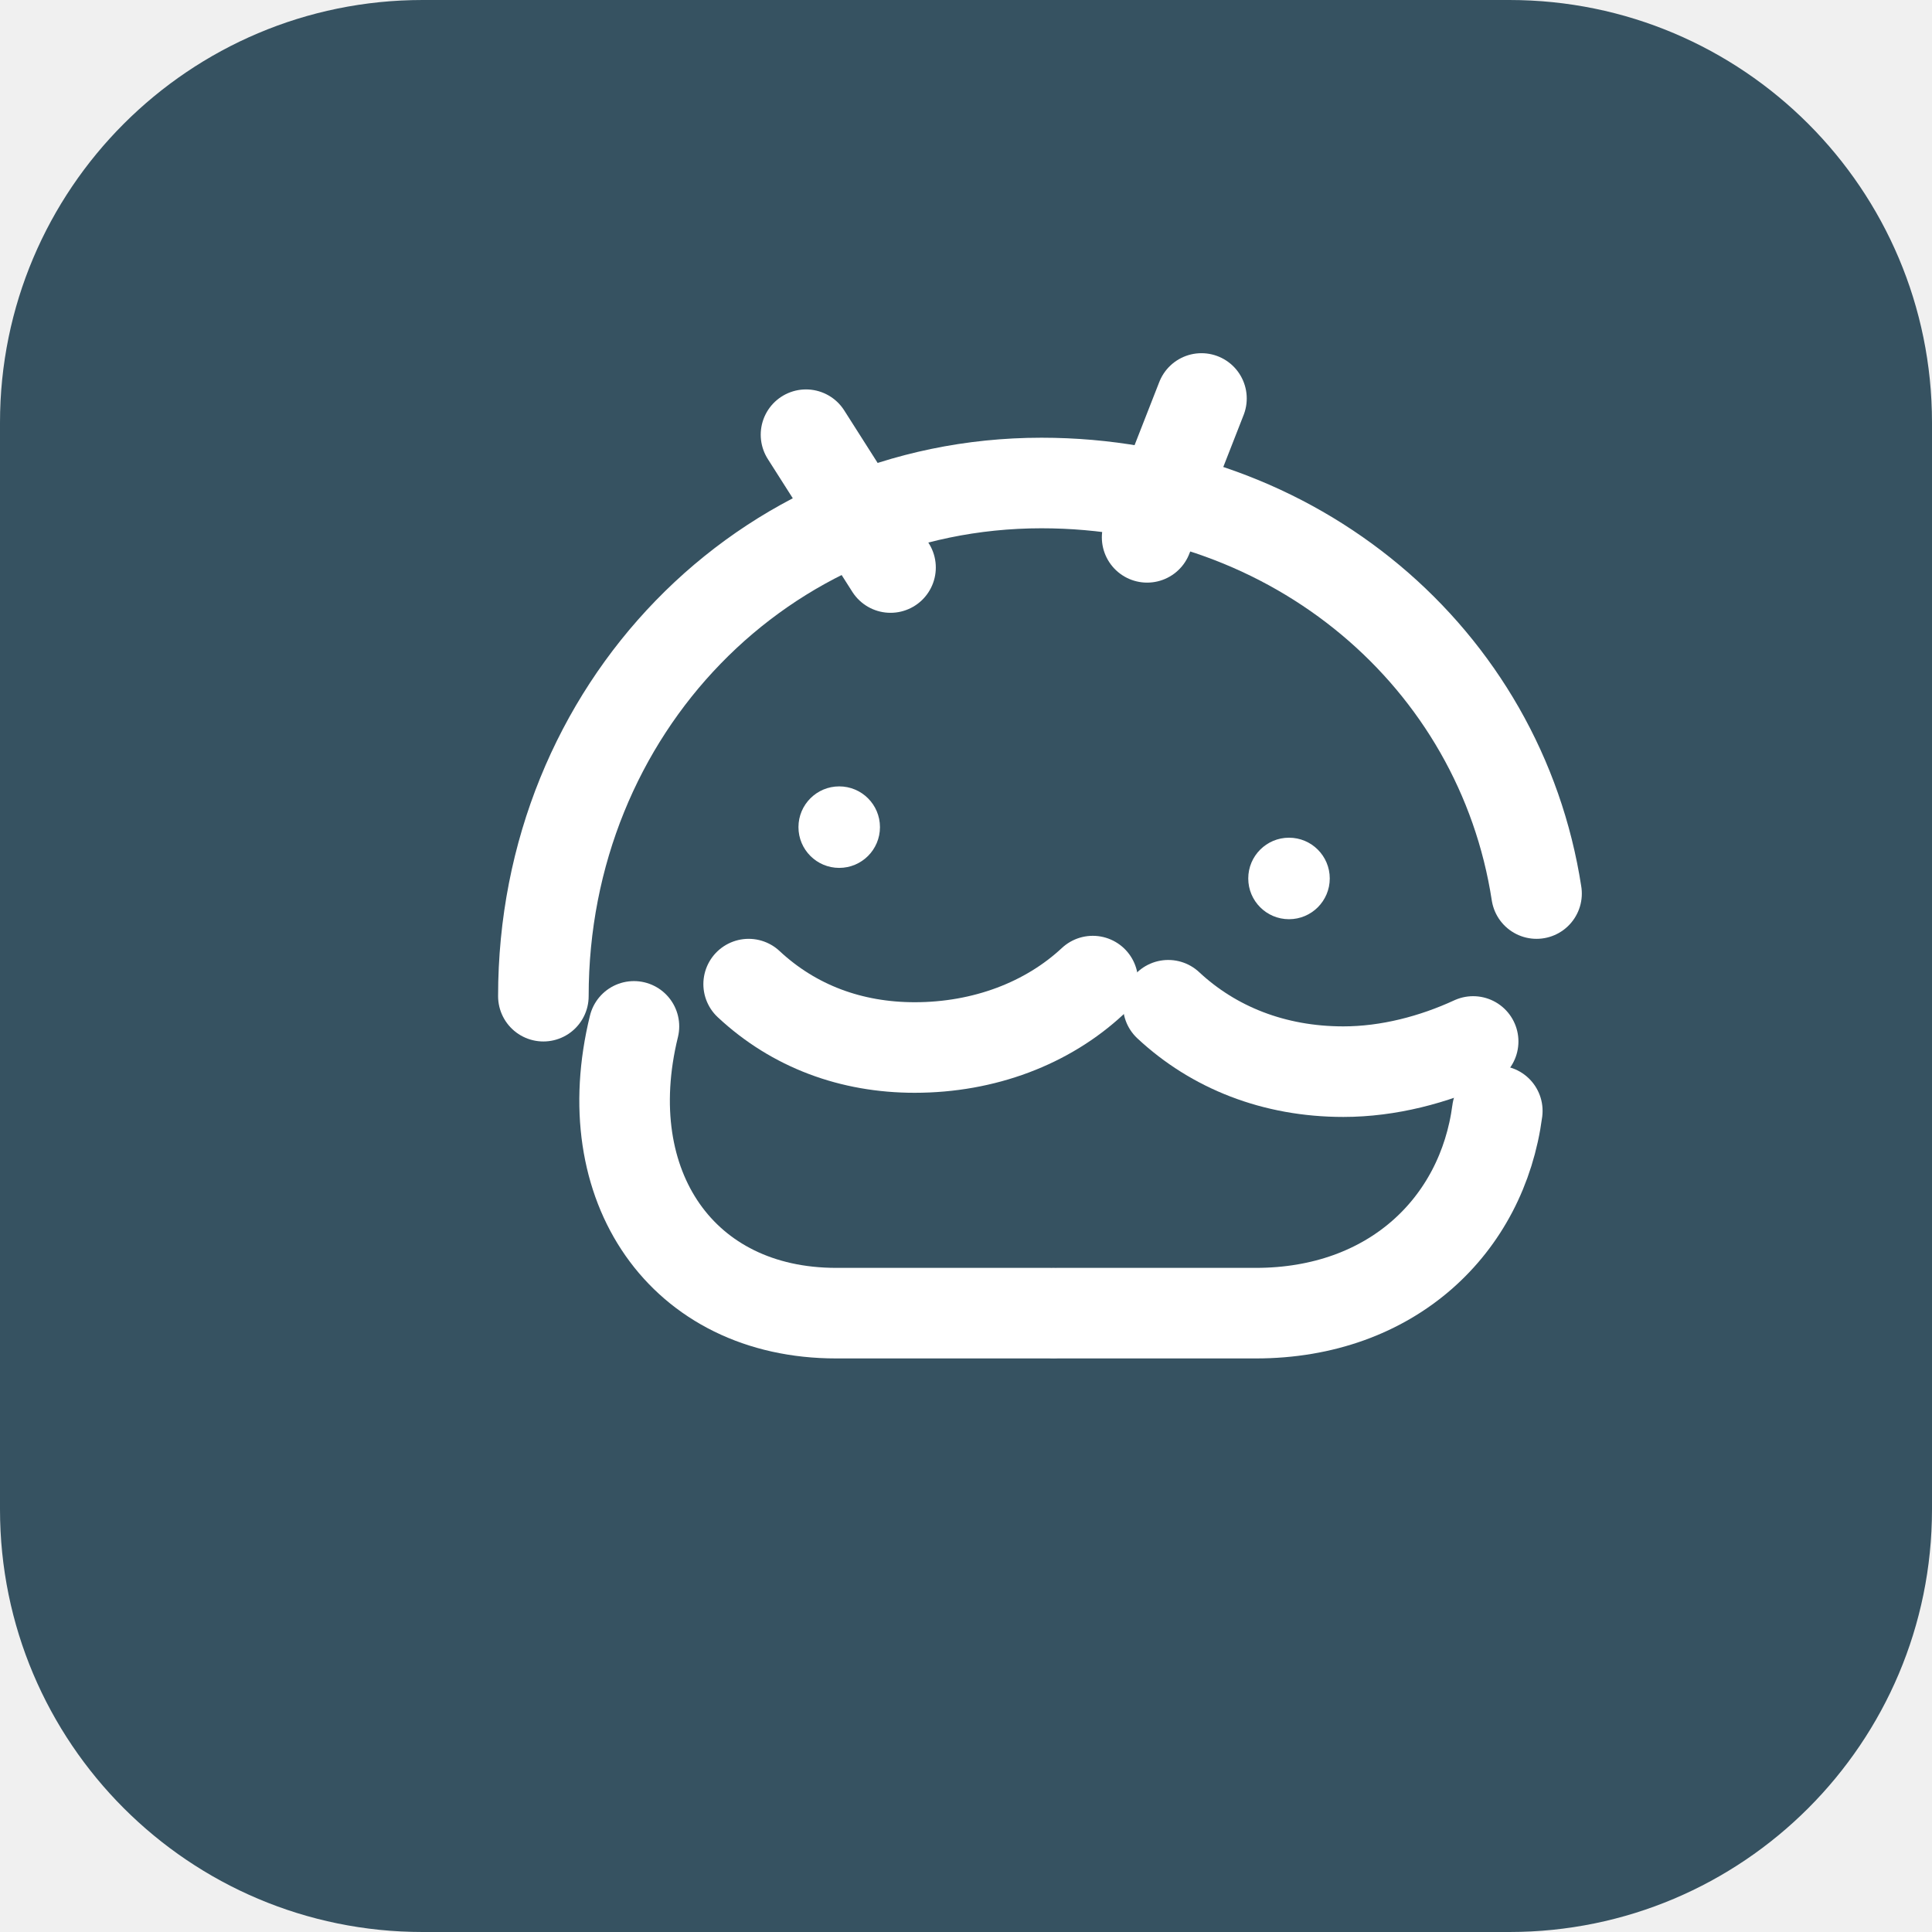
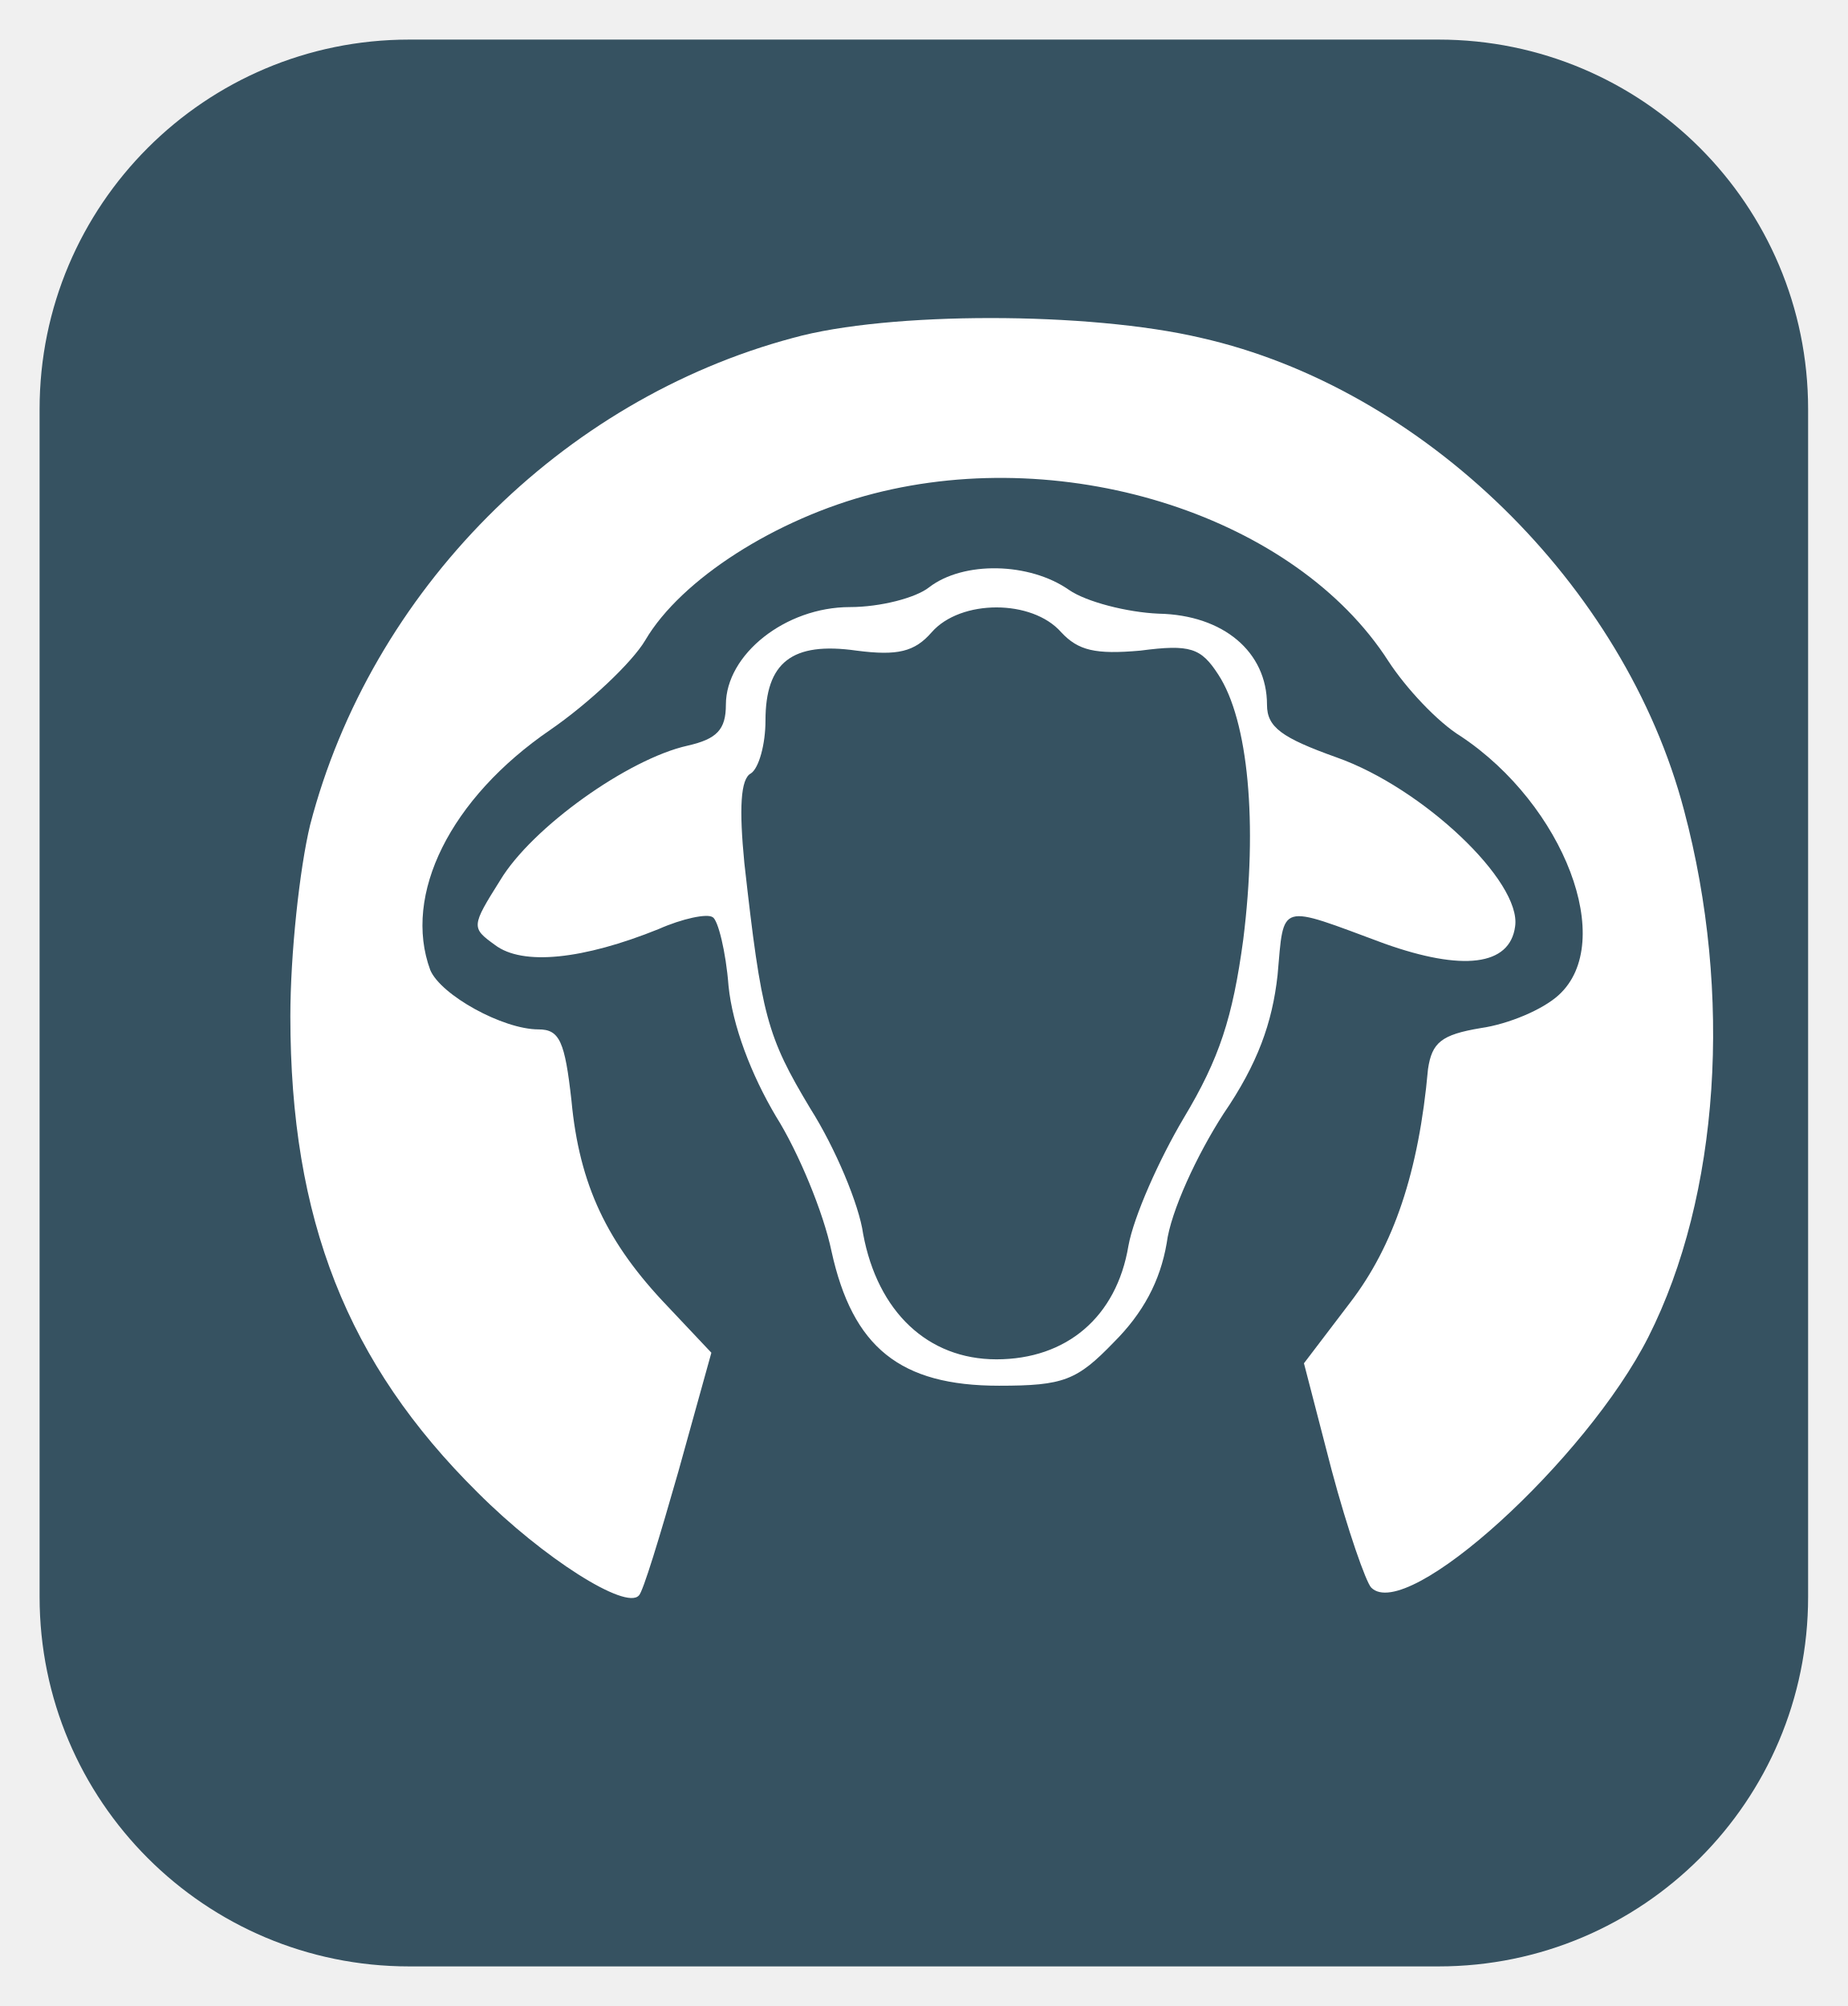
- <svg xmlns="http://www.w3.org/2000/svg" viewBox="0 0 64 64" role="img" aria-label="OvinoSync">
-   <rect width="64" height="64" rx="14" fill="#365261" />
-   <g fill="none" stroke="#ffffff" stroke-width="3" stroke-linecap="round" stroke-linejoin="round">
-     <path d="M18 33c0-9.5 7.3-17 16.5-17 8.4 0 15.2 5.8 16.4 13.6" />
-     <path d="M21 34c-1.3 5.3 1.6 9.5 6.7 9.5h7.1" />
-     <path d="M35 43.5h6.6c4.5 0 7.5-2.9 8-6.7" />
-     <path d="M29.5 18.8l-2.8-4.4" />
-     <path d="M38 17.8l1.8-4.6" />
-     <circle cx="27.8" cy="27.4" r="1.35" fill="#ffffff" stroke="none" />
-     <circle cx="42.7" cy="29.1" r="1.35" fill="#ffffff" stroke="none" />
-     <path d="M24.8 32.6c1.5 1.4 3.4 2.1 5.5 2.1 2.3 0 4.4-.8 5.9-2.2" />
-     <path d="M38.7 33.3c1.5 1.4 3.5 2.2 5.8 2.2 1.5 0 3-.4 4.3-1" />
+ <svg xmlns="http://www.w3.org/2000/svg" viewBox="0 0 140 152" role="img" aria-label="OvinoSync">
+   <rect x="3" y="3" width="134" height="146" rx="28" fill="#365261" />
+   <g transform="translate(0,152) scale(0.1,-0.1)" fill="#ffffff" stroke="none">
+     <path d="M601 1264 c-176 -47 -320 -192 -366 -369 -8 -33 -15 -98 -15 -145 0 -154 43 -263 142 -361 50 -50 112 -89 122 -78 3 2 16 45 30 94 l25 90 -33 35 c-46 48 -67 92 -73 156 -5 45 -9 54 -25 54 -27 0 -74 26 -82 45 -21 57 15 130 91 182 29 20 62 51 72 68 27 46 99 92 173 111 148 38 320 -18 390 -127 13 -20 37 -46 55 -57 78 -52 118 -156 74 -196 -12 -11 -38 -22 -59 -25 -30 -5 -37 -11 -40 -31 -7 -78 -26 -134 -59 -177 l-35 -46 21 -81 c12 -45 26 -85 30 -89 27 -27 163 97 210 190 54 107 64 260 27 399 -45 171 -198 320 -366 358 -85 20 -237 20 -309 0z" />
+     <path d="M704 1075 c-10 -8 -37 -15 -60 -15 -49 0 -94 -36 -94 -74 0 -19 -7 -26 -29 -31 -45 -10 -118 -62 -142 -102 -22 -35 -22 -36 -4 -49 21 -16 67 -11 124 12 18 8 37 12 41 9 4 -2 10 -26 12 -52 3 -30 17 -67 36 -99 17 -27 36 -73 42 -102 16 -73 52 -102 127 -102 49 0 59 4 87 33 22 22 35 46 40 75 3 24 23 67 43 98 26 38 37 69 41 105 5 56 0 54 81 24 59 -21 95 -17 99 13 5 34 -70 105 -135 128 -42 15 -53 23 -53 40 0 40 -33 68 -82 69 -24 1 -55 9 -68 18 -30 21 -80 22 -106 2z m100 -34 c13 -14 26 -17 60 -14 38 5 46 2 59 -18 23 -35 30 -113 19 -201 -8 -59 -18 -90 -45 -135 -19 -32 -38 -75 -42 -97 -9 -54 -47 -86 -100 -86 -52 0 -90 36 -101 95 -3 22 -21 65 -40 95 -33 55 -37 70 -50 186 -4 41 -3 64 5 68 6 4 11 22 11 40 0 44 20 60 69 53 31 -4 44 -1 57 14 22 25 76 25 98 0z" />
  </g>
</svg>
